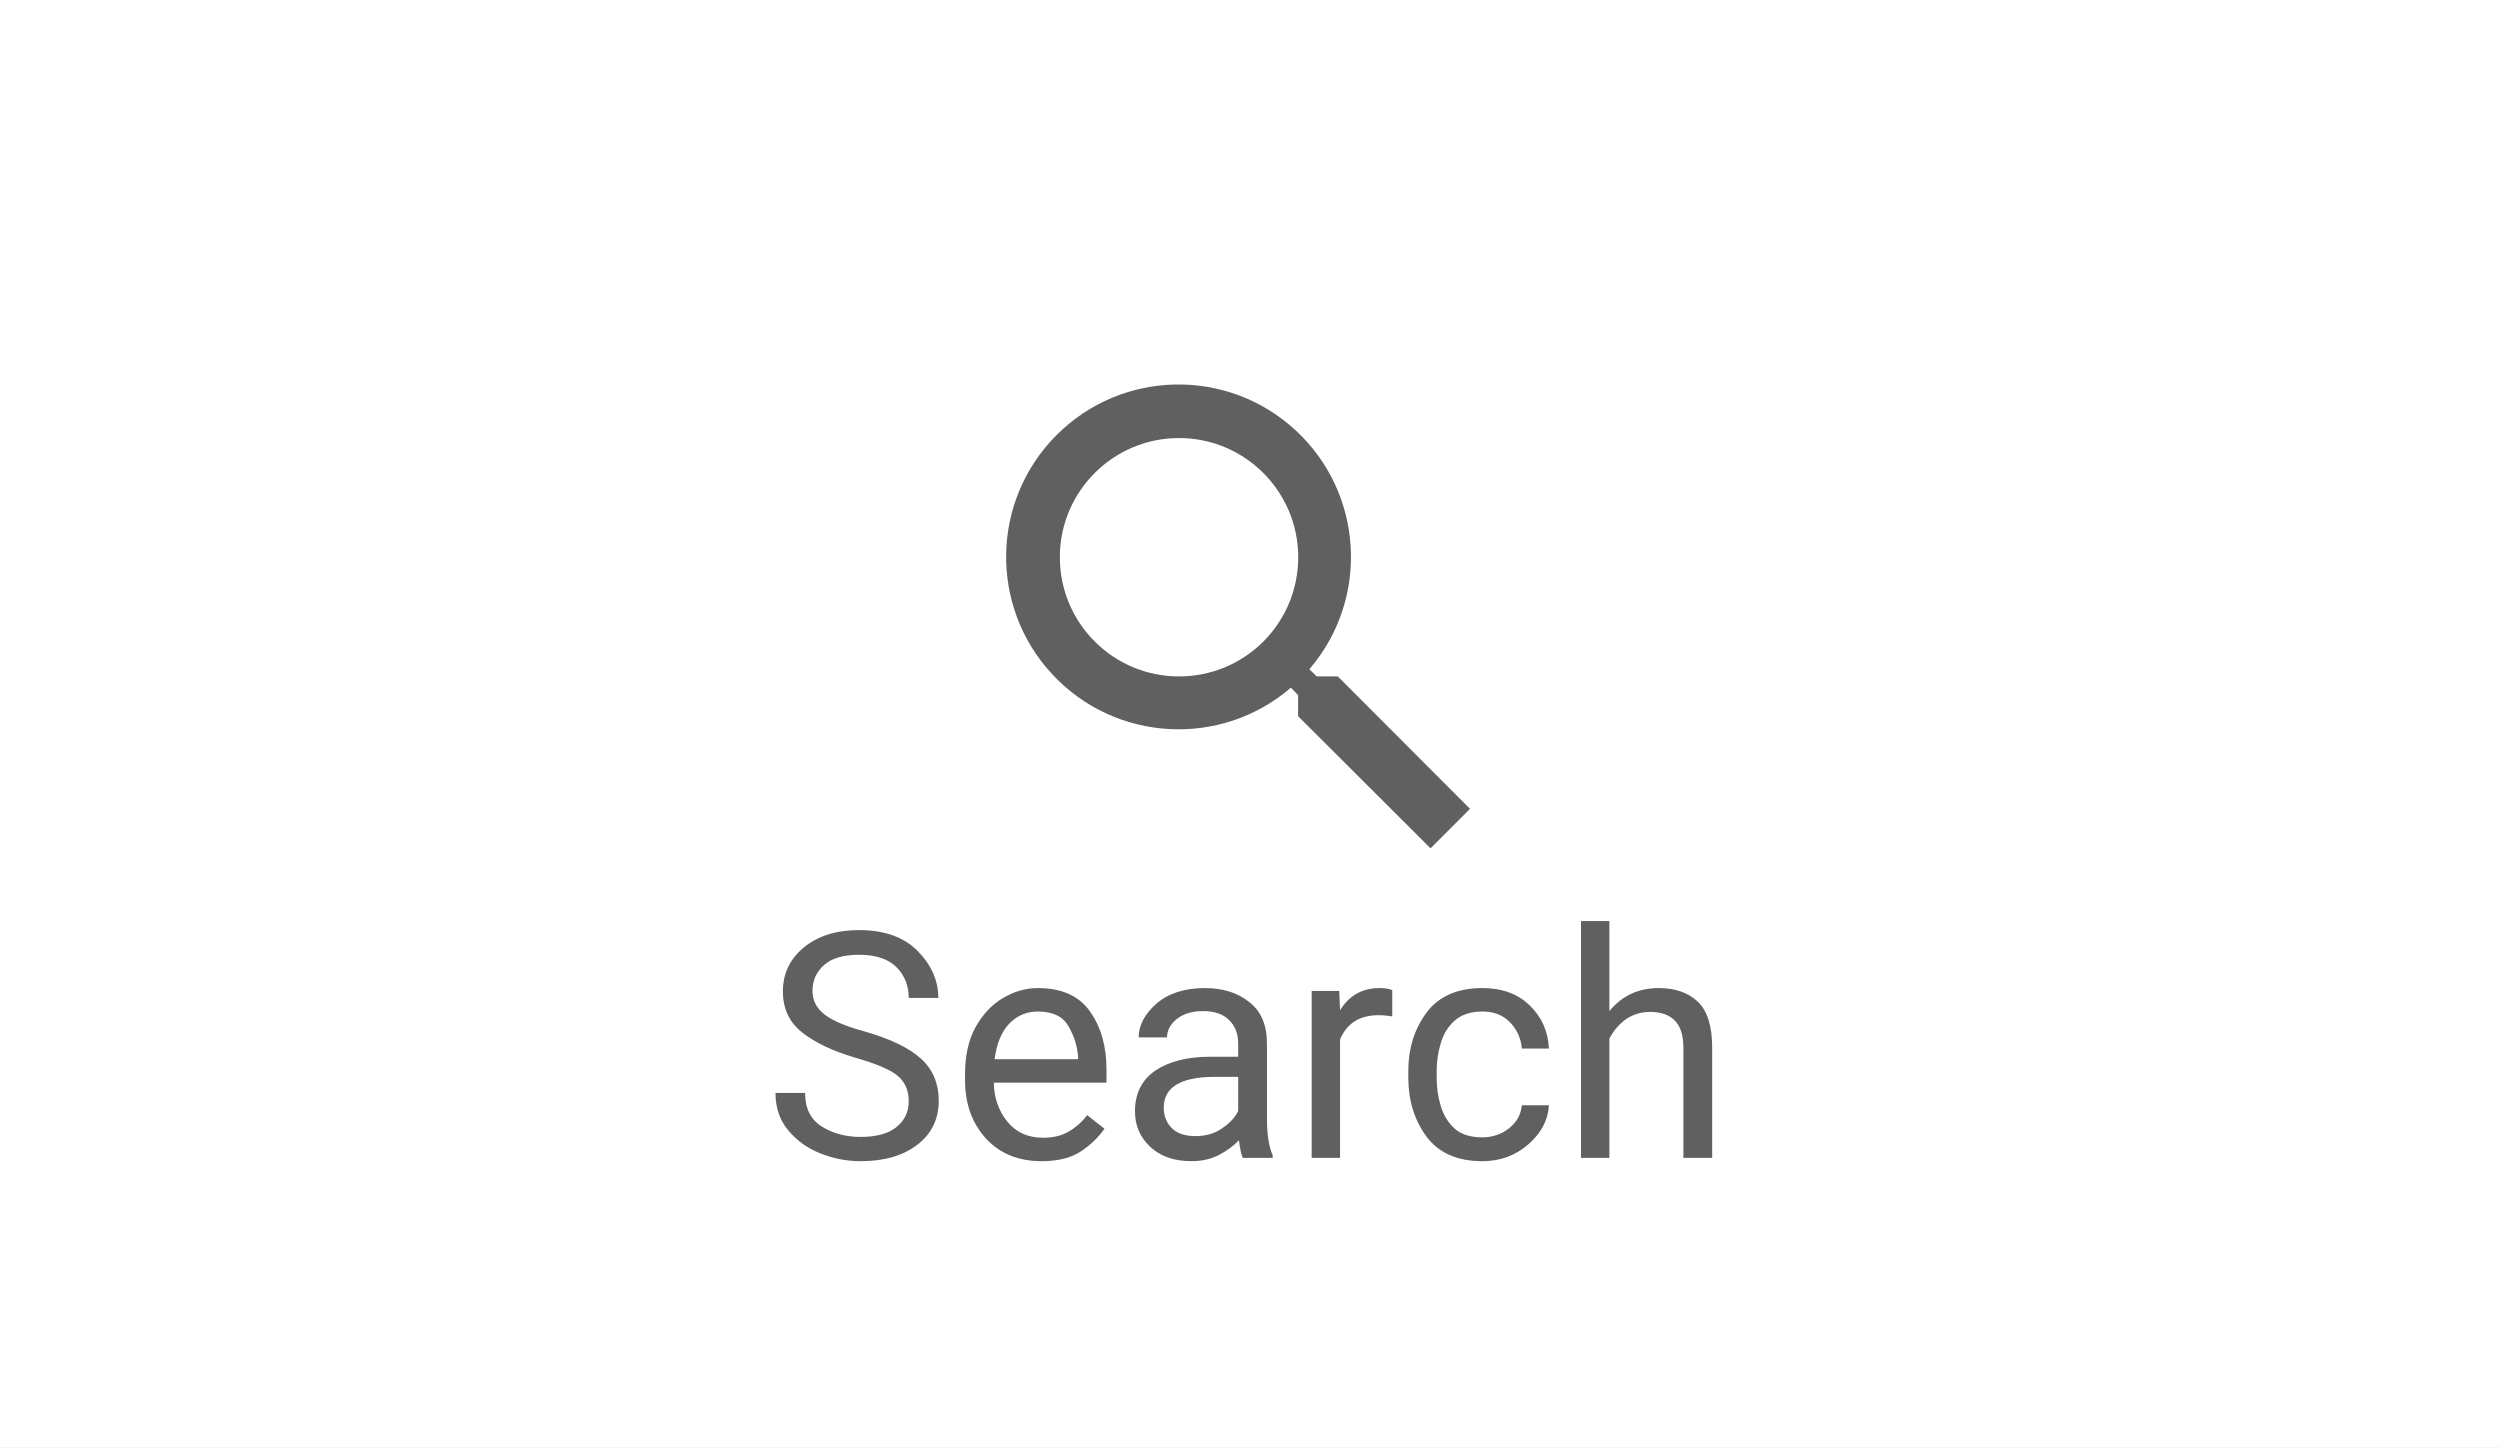
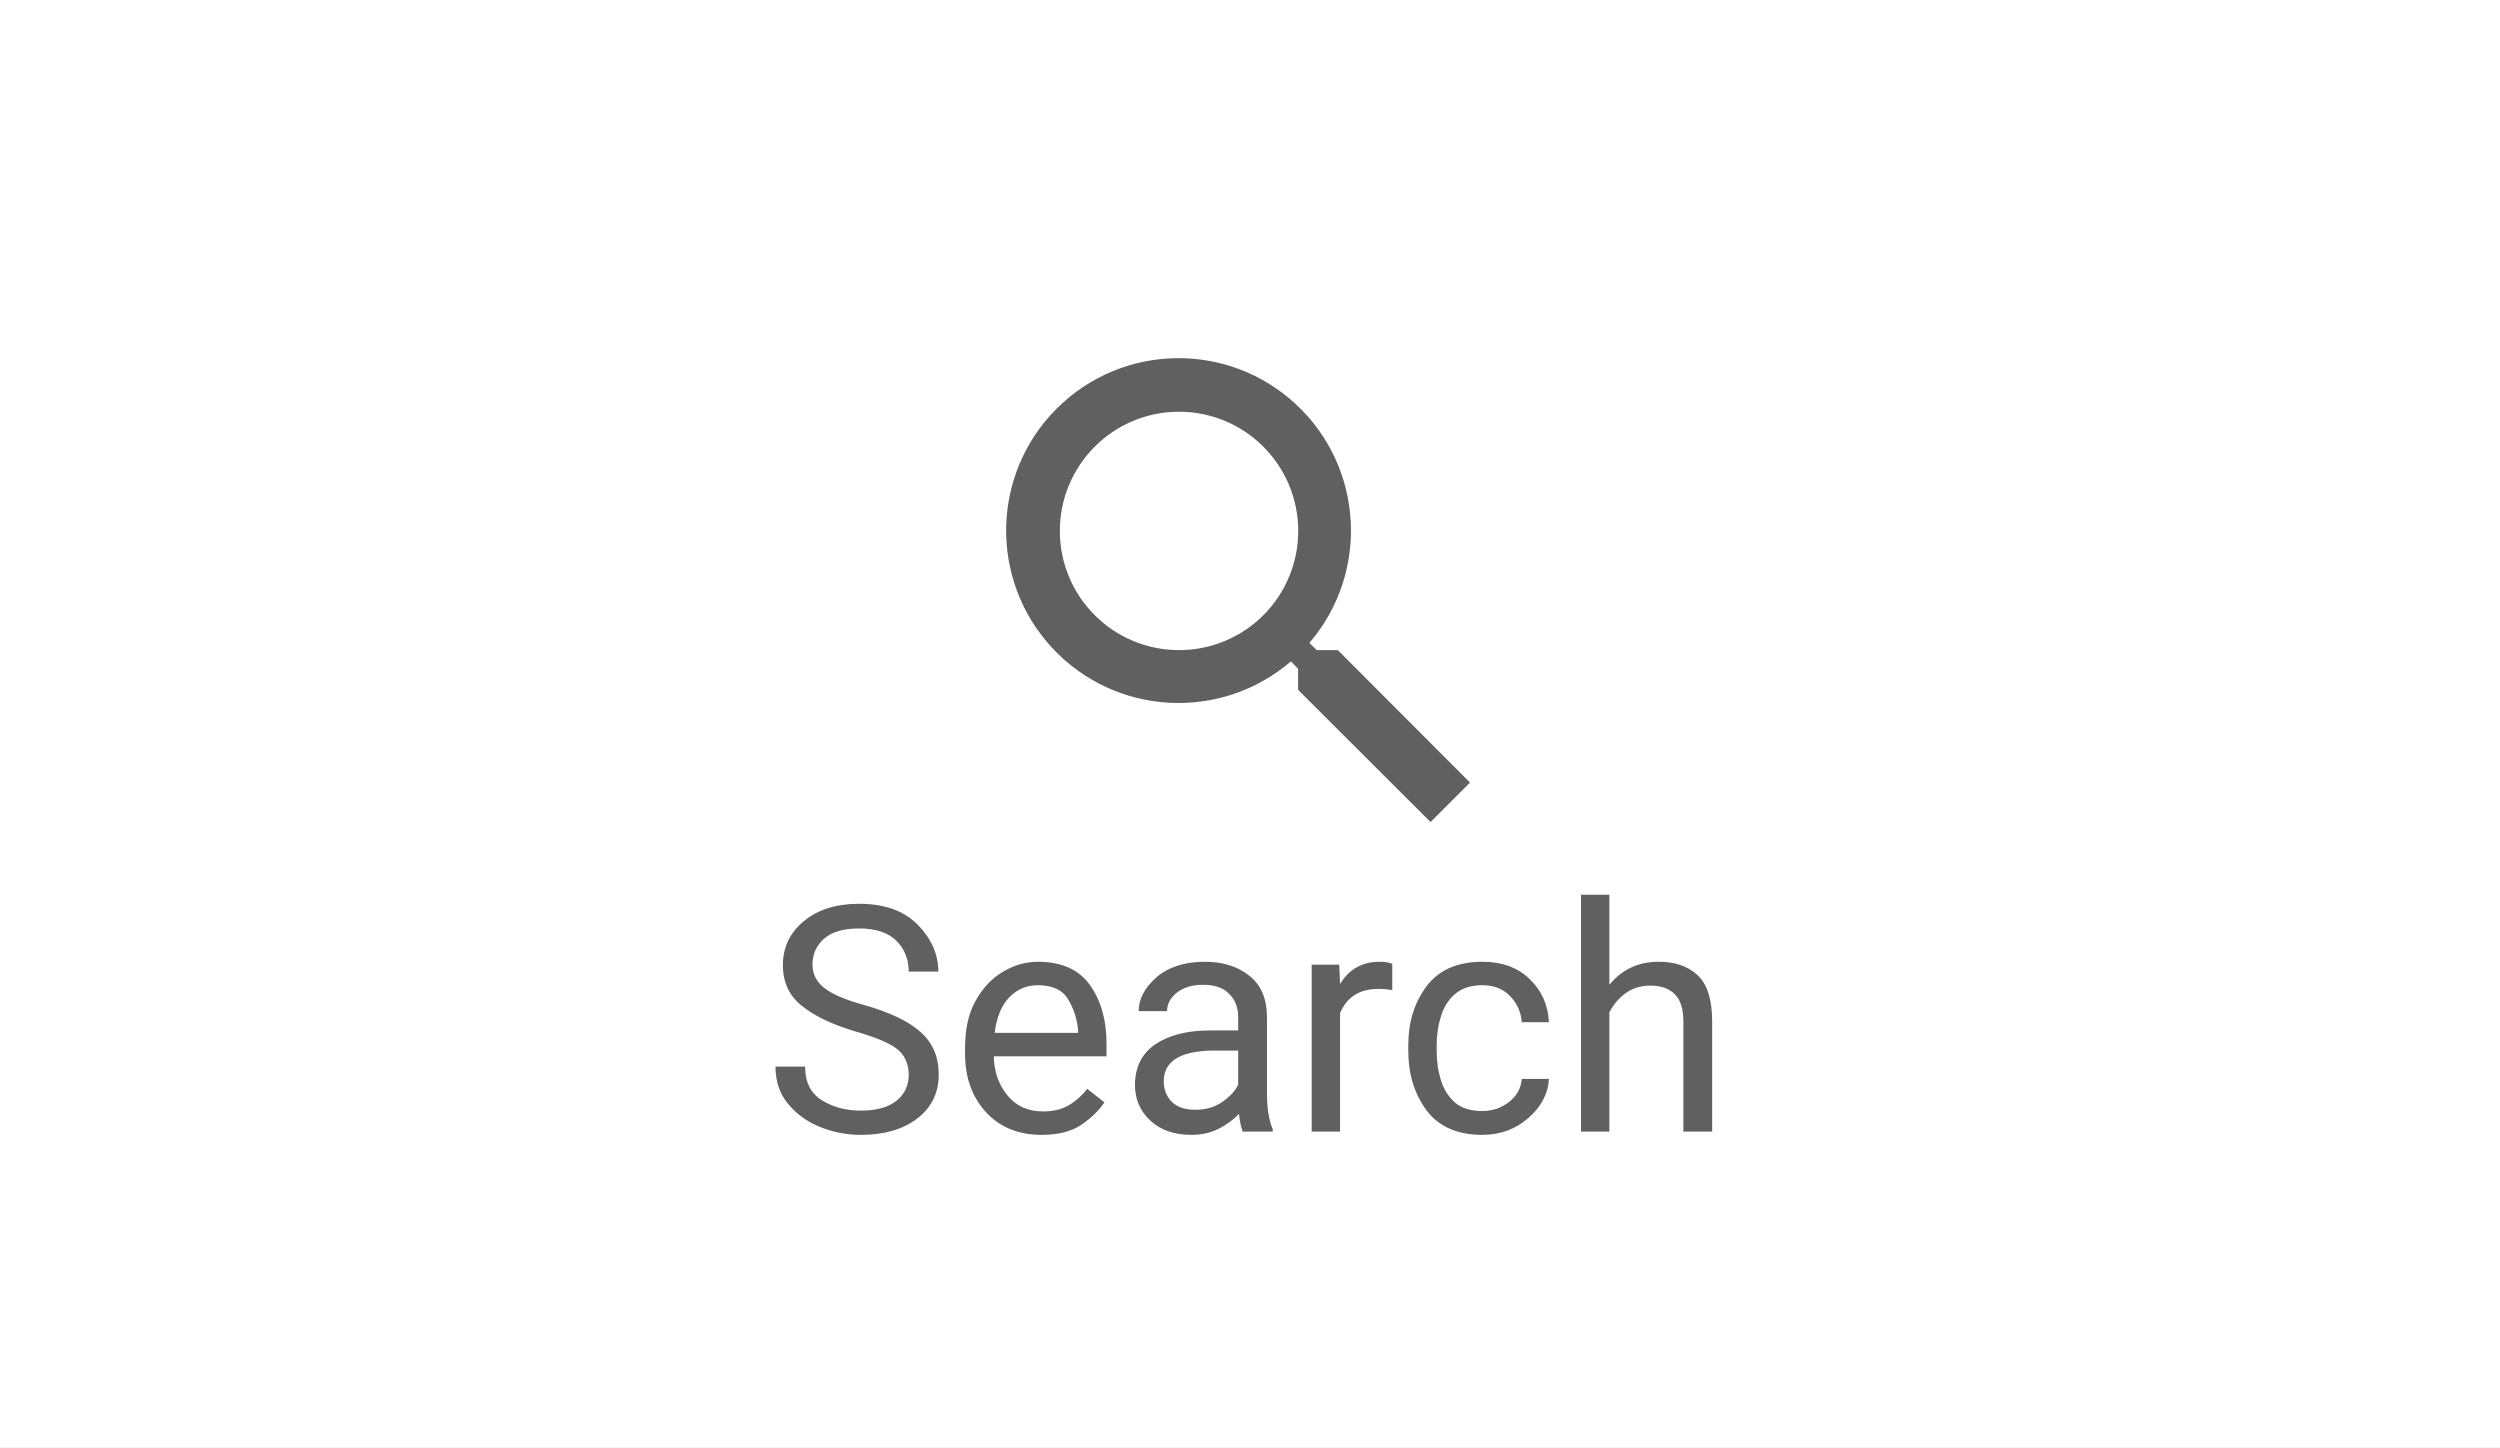
<svg xmlns="http://www.w3.org/2000/svg" viewBox="0 0 95 55">
  <defs>
    <style>
      .cls-1 {
        clip-path: url(#clip-Search);
      }

      .cls-2, .cls-4 {
        fill: #606060;
      }

      .cls-3 {
        fill: none;
      }

      .cls-4 {
        font-size: 12px;
        font-family: Roboto-Regular, Roboto;
      }

      .cls-5 {
        fill: #fff;
      }
    </style>
    <clipPath id="clip-Search">
      <rect width="95" height="55" />
    </clipPath>
  </defs>
  <g id="Search" class="cls-1">
    <rect class="cls-5" width="95" height="55" />
-     <g id="Group_423" data-name="Group 423" transform="translate(-74 -561)">
+     <g id="Group_423" data-name="Group 423" transform="translate(-74 -562)">
      <g id="Group_4091" data-name="Group 4091" transform="translate(-2.764)">
        <g id="baseline-search-24px" transform="translate(112 572.608)">
          <path id="Path_3" data-name="Path 3" class="cls-2" d="M15.005,13.5h-.8l-.282-.272a6.552,6.552,0,1,0-.7.7l.272.282v.8l5.033,5.023,1.5-1.5Zm-6.039,0A4.529,4.529,0,1,1,13.5,8.966,4.523,4.523,0,0,1,8.966,13.5Z" transform="translate(0.596 0.596)" />
          <path id="Path_4" data-name="Path 4" class="cls-3" d="M0,0H24.156V24.156H0Z" />
        </g>
      </g>
      <text id="Search-2" data-name="Search" class="cls-4" transform="translate(103 594)">
        <tspan x="0" y="11">Search</tspan>
      </text>
    </g>
  </g>
</svg>
